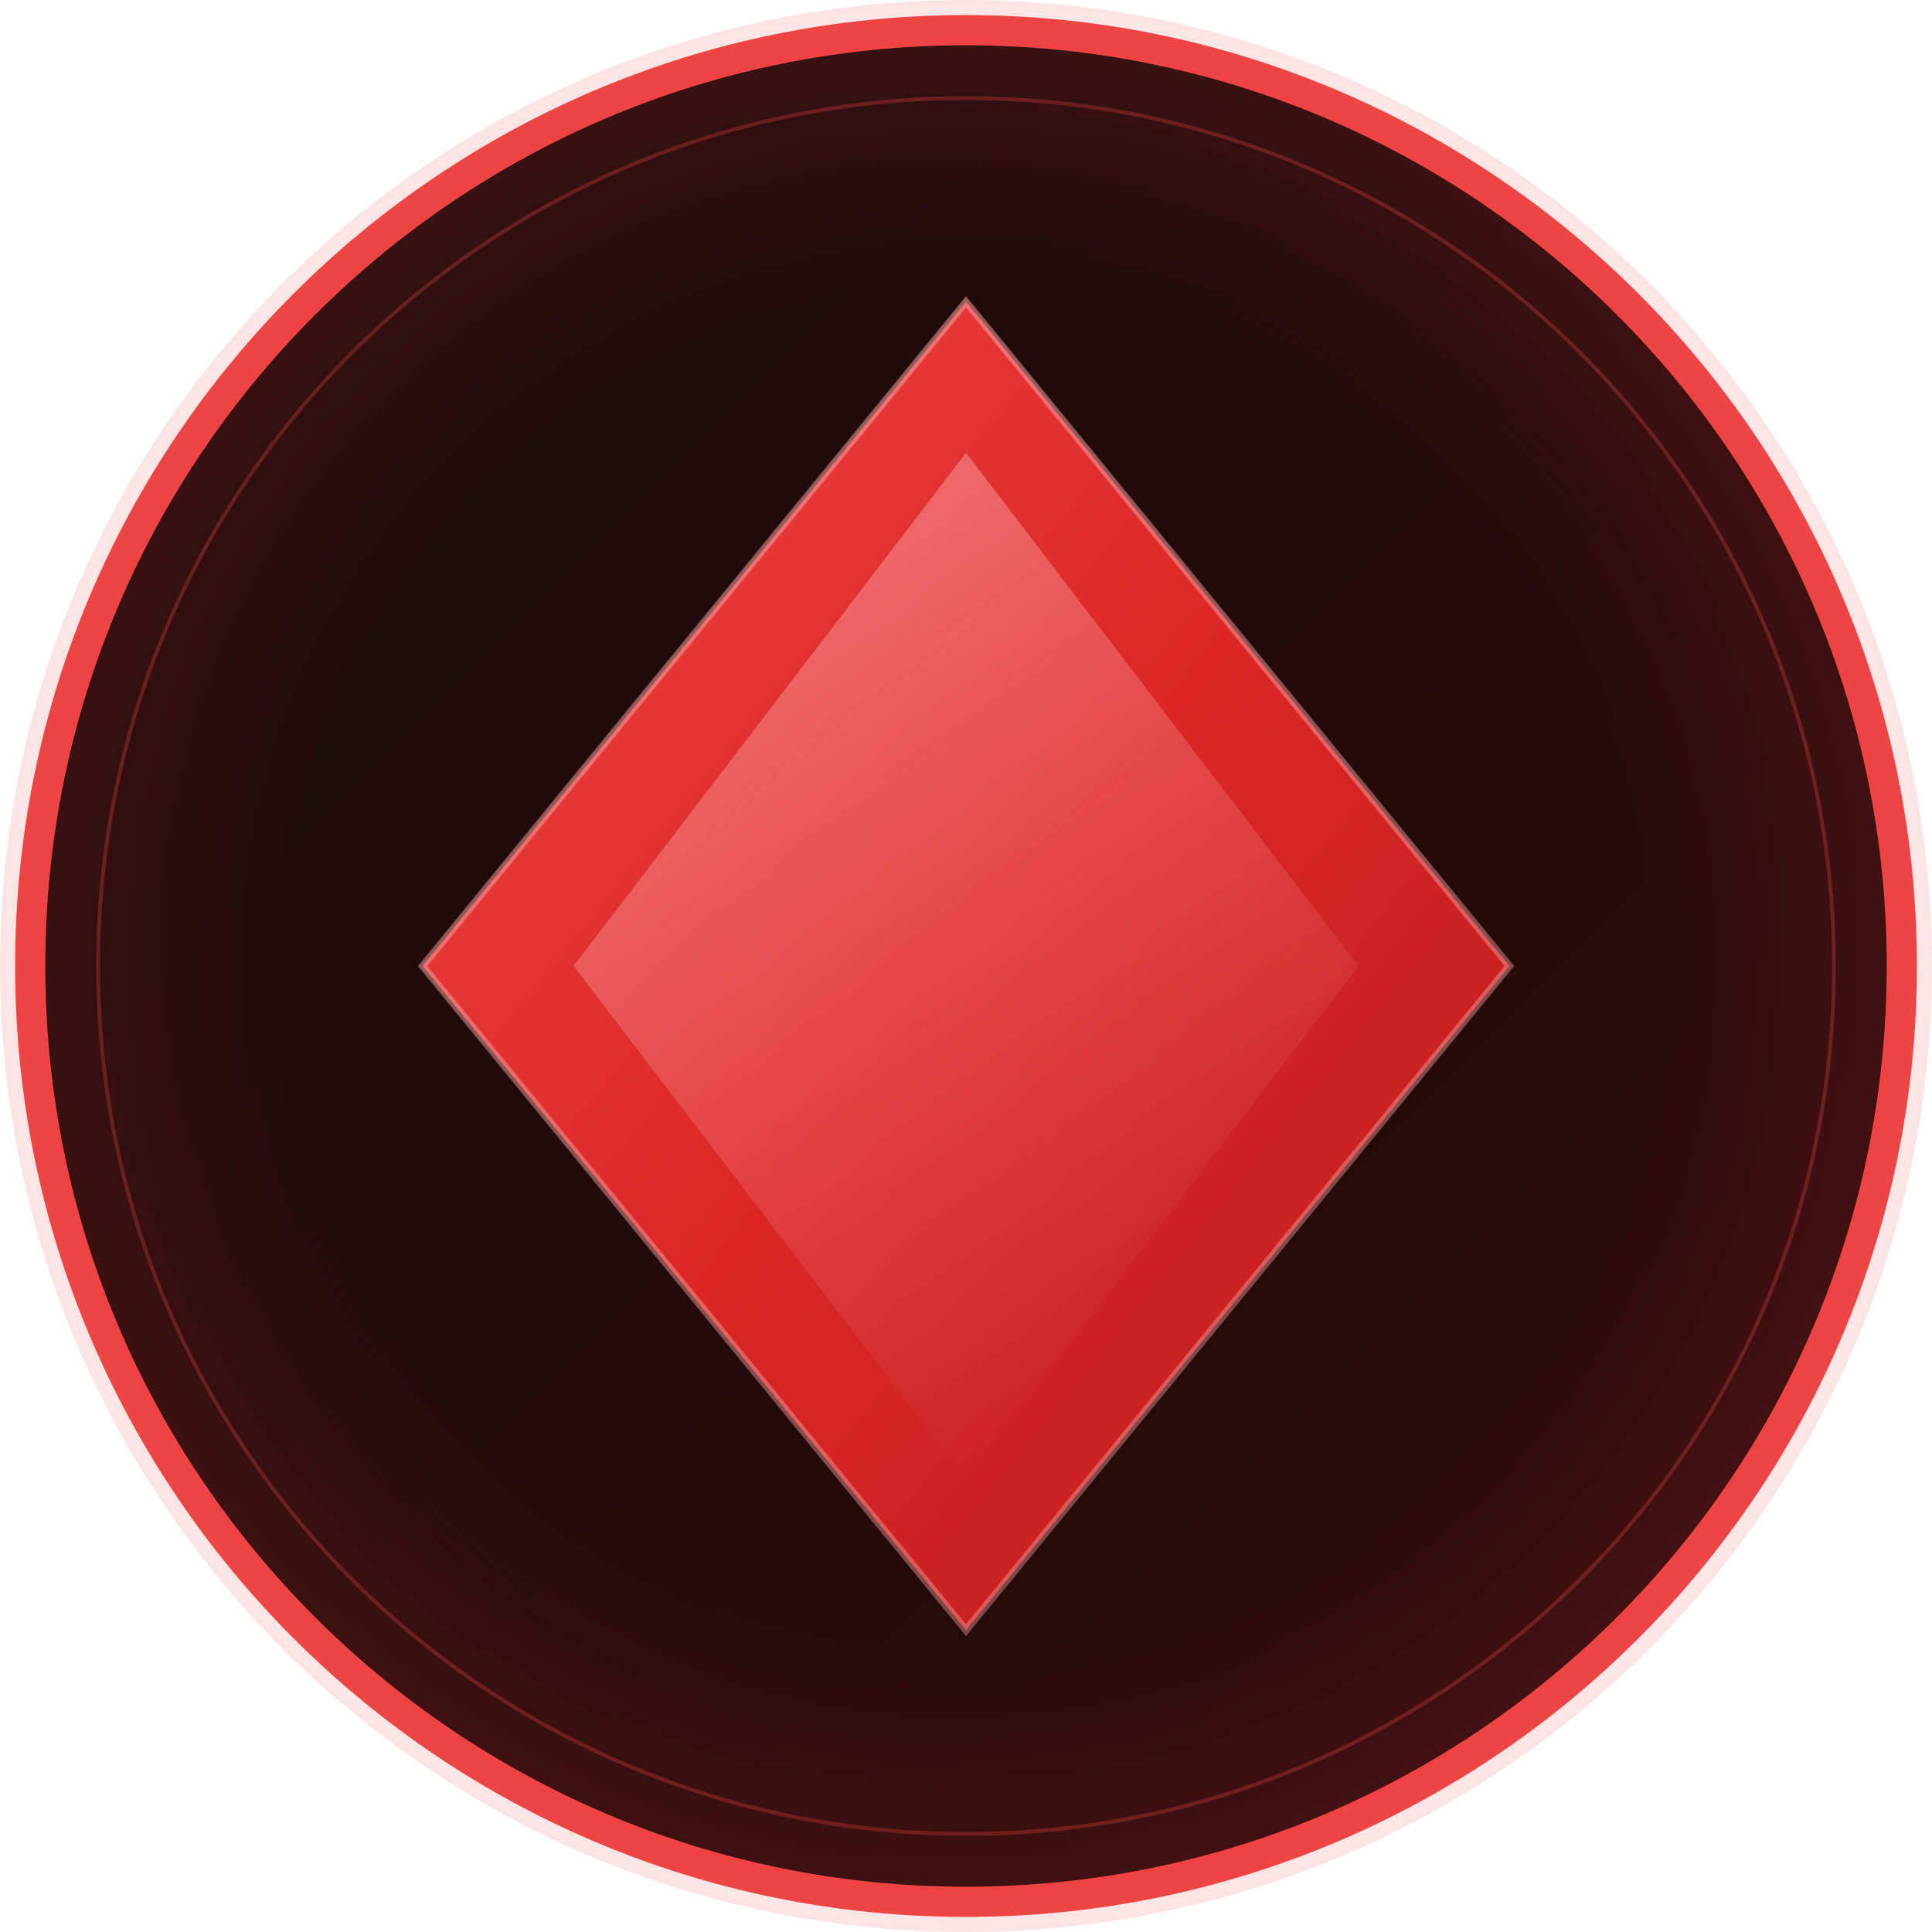
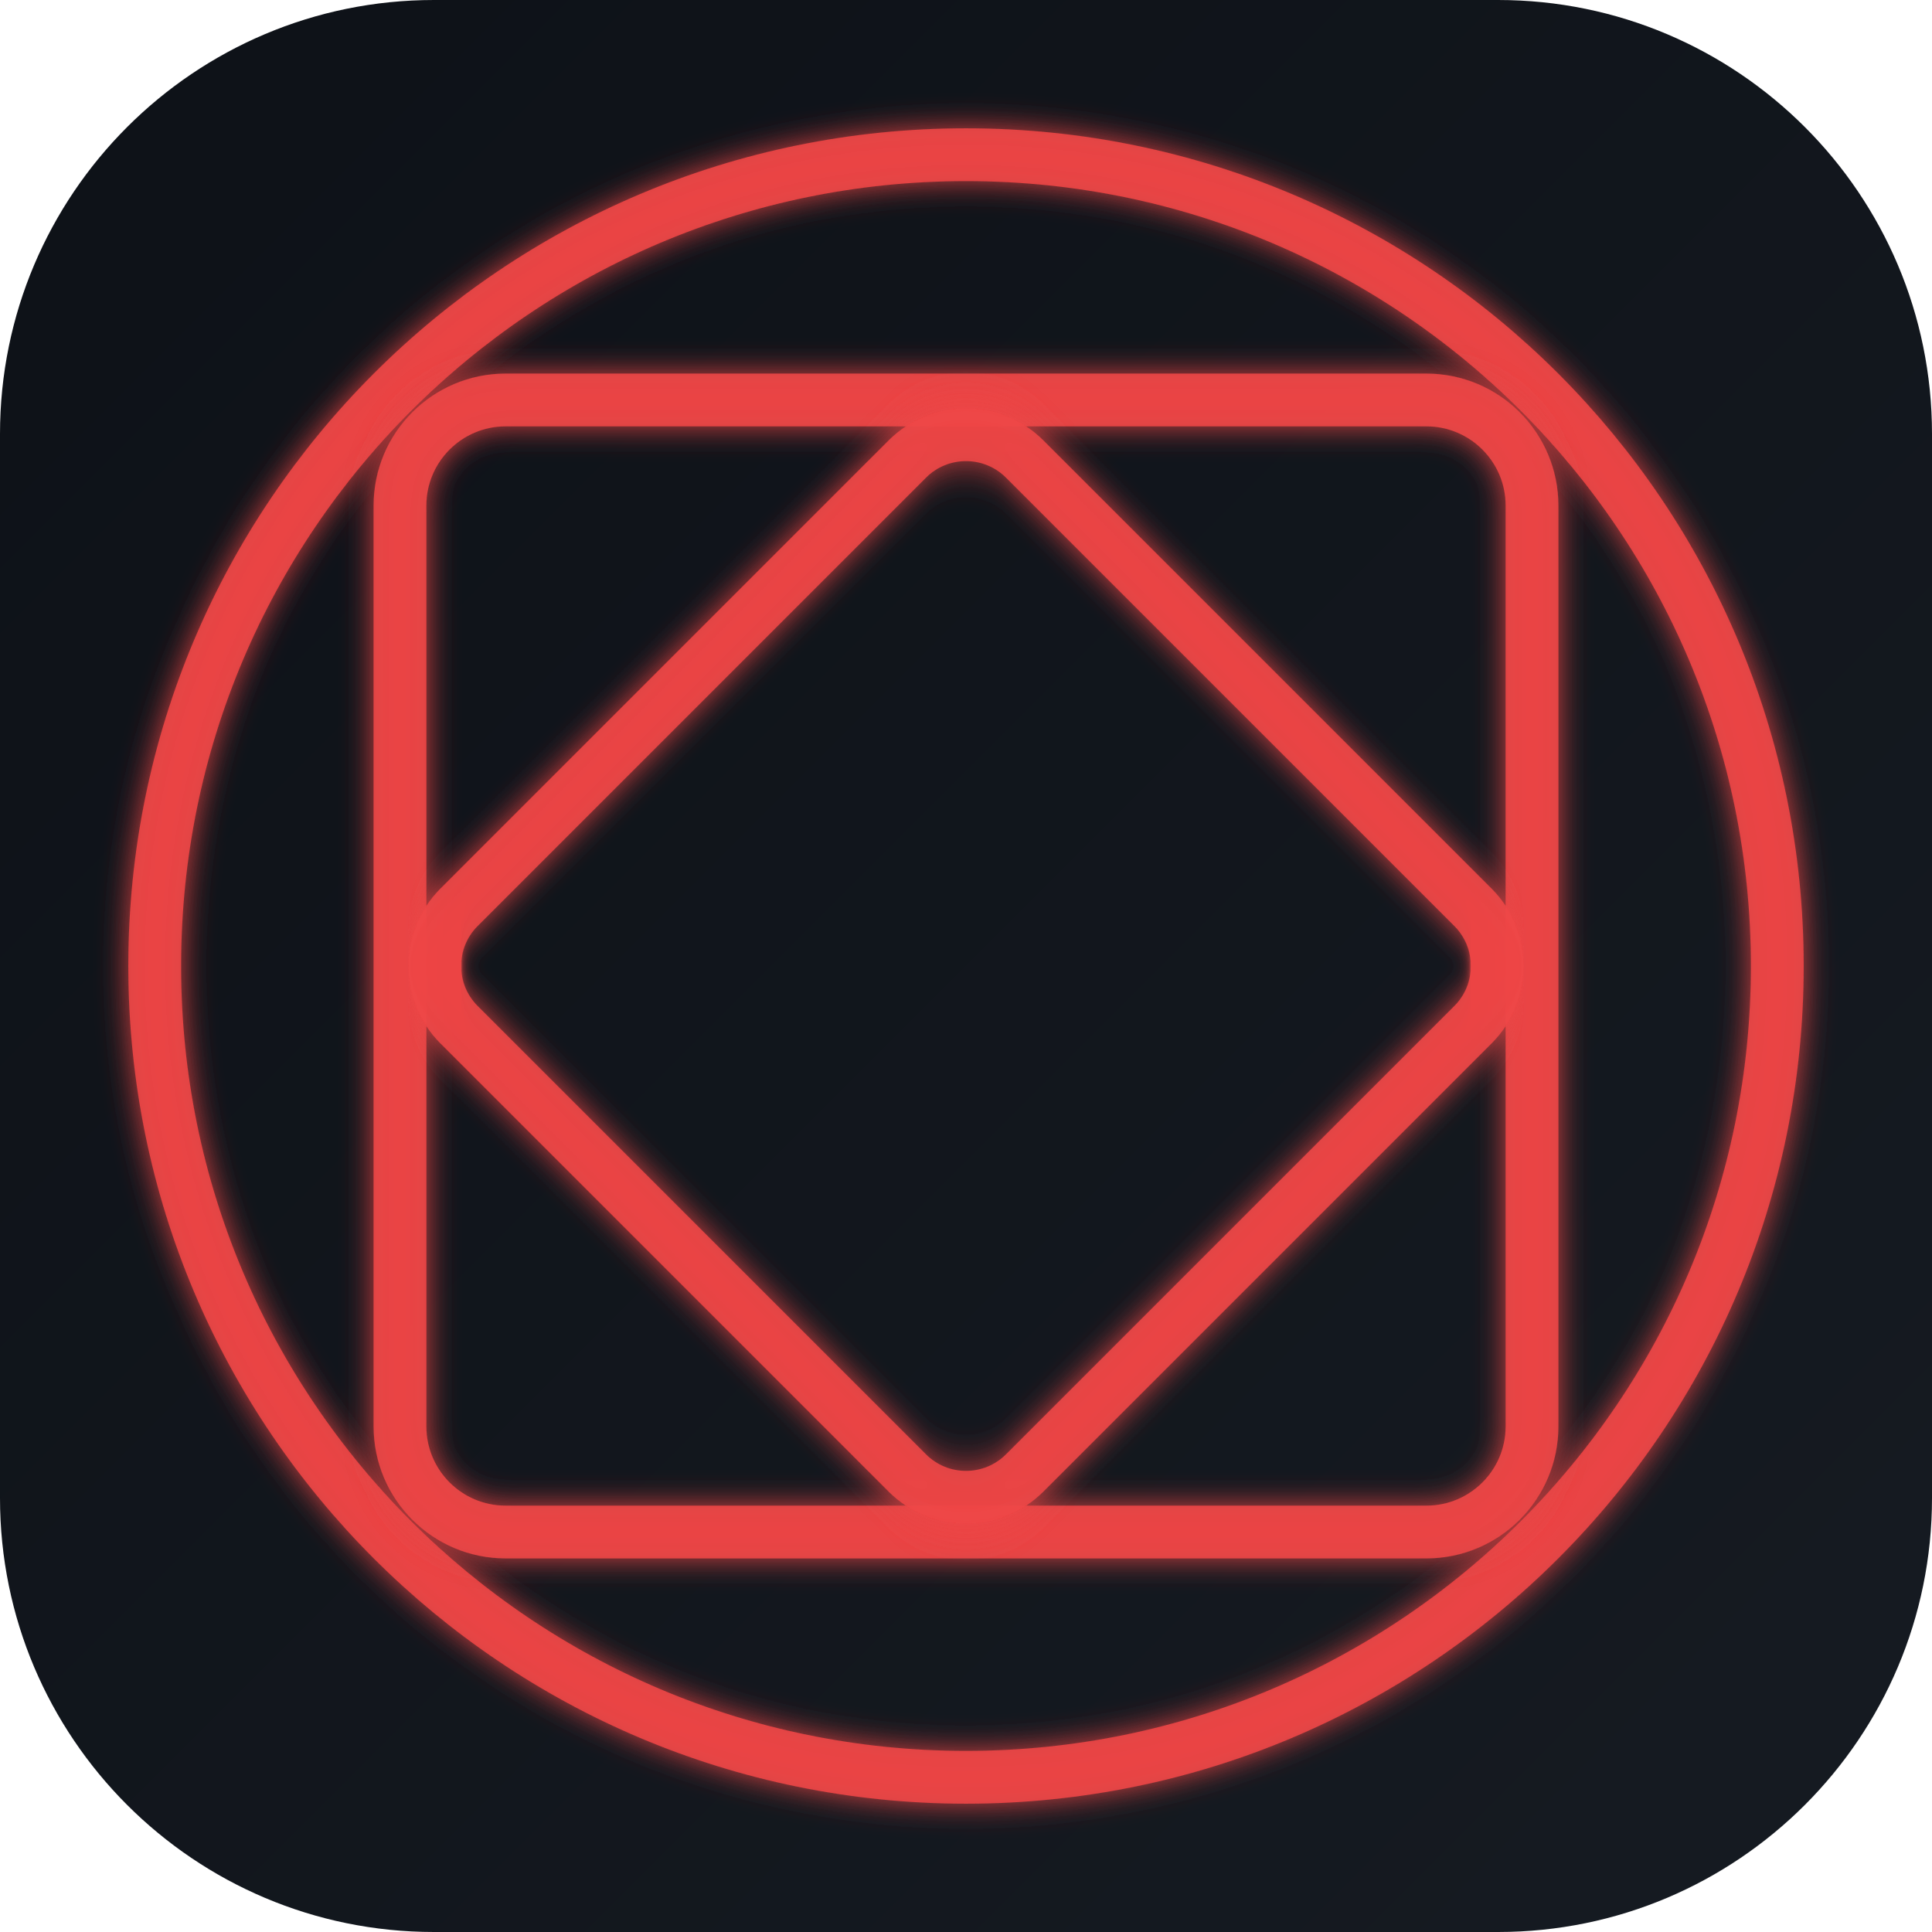
<svg xmlns="http://www.w3.org/2000/svg" viewBox="0 0 512 512" width="512" height="512">
  <defs>
    <linearGradient id="bg" x1="0%" y1="0%" x2="100%" y2="100%">
-       <stop offset="0%" stop-color="#1a0a0a" />
-       <stop offset="100%" stop-color="#2d0a0a" />
+       <stop offset="0%" stop-color="#0d1117" />
+       <stop offset="100%" stop-color="#161b22" />
    </linearGradient>
-     <linearGradient id="diamond" x1="0%" y1="0%" x2="100%" y2="100%">
-       <stop offset="0%" stop-color="#ef4444" />
-       <stop offset="50%" stop-color="#dc2626" />
-       <stop offset="100%" stop-color="#b91c1c" />
-     </linearGradient>
-     <linearGradient id="diamond-shine" x1="0%" y1="0%" x2="50%" y2="100%">
-       <stop offset="0%" stop-color="#fca5a5" stop-opacity="0.6" />
-       <stop offset="100%" stop-color="#fca5a5" stop-opacity="0" />
-     </linearGradient>
+     <filter id="glow">
+       <feGaussianBlur stdDeviation="4" result="blur" />
+       <feMerge>
+         <feMergeNode in="blur" />
+         <feMergeNode in="SourceGraphic" />
+       </feMerge>
+     </filter>
  </defs>
-   <circle cx="256" cy="256" r="248" fill="url(#bg)" stroke="#ef4444" stroke-width="8" />
-   <circle cx="256" cy="256" r="230" fill="none" stroke="#ef4444" stroke-width="1" stroke-opacity="0.3" />
-   <polygon points="256,80 400,256 256,432 112,256" fill="url(#diamond)" stroke="#fca5a5" stroke-width="2" stroke-opacity="0.4" />
-   <polygon points="256,120 360,256 256,392 152,256" fill="url(#diamond-shine)" />
-   <polygon points="256,80 400,256 256,432 112,256" fill="none" stroke="url(#diamond-shine)" stroke-width="1.5" stroke-opacity="0.5" />
-   <radialGradient id="glow" cx="50%" cy="50%" r="50%">
-     <stop offset="70%" stop-color="#ef4444" stop-opacity="0" />
-     <stop offset="100%" stop-color="#ef4444" stop-opacity="0.15" />
-   </radialGradient>
-   <circle cx="256" cy="256" r="256" fill="url(#glow)" />
+   <rect x="0" y="0" width="512" height="512" rx="115" ry="115" fill="url(#bg)" />
+   <circle cx="256" cy="256" r="215" fill="none" stroke="#ef4444" stroke-width="14" stroke-opacity="0.9" filter="url(#glow)" />
+   <rect x="106" y="106" width="300" height="300" rx="28" ry="28" fill="none" stroke="#ef4444" stroke-width="14" stroke-opacity="0.9" filter="url(#glow)" />
+   <rect x="150" y="150" width="212" height="212" rx="22" ry="22" fill="none" stroke="#ef4444" stroke-width="14" stroke-opacity="0.9" transform="rotate(45 256 256)" filter="url(#glow)" />
</svg>
